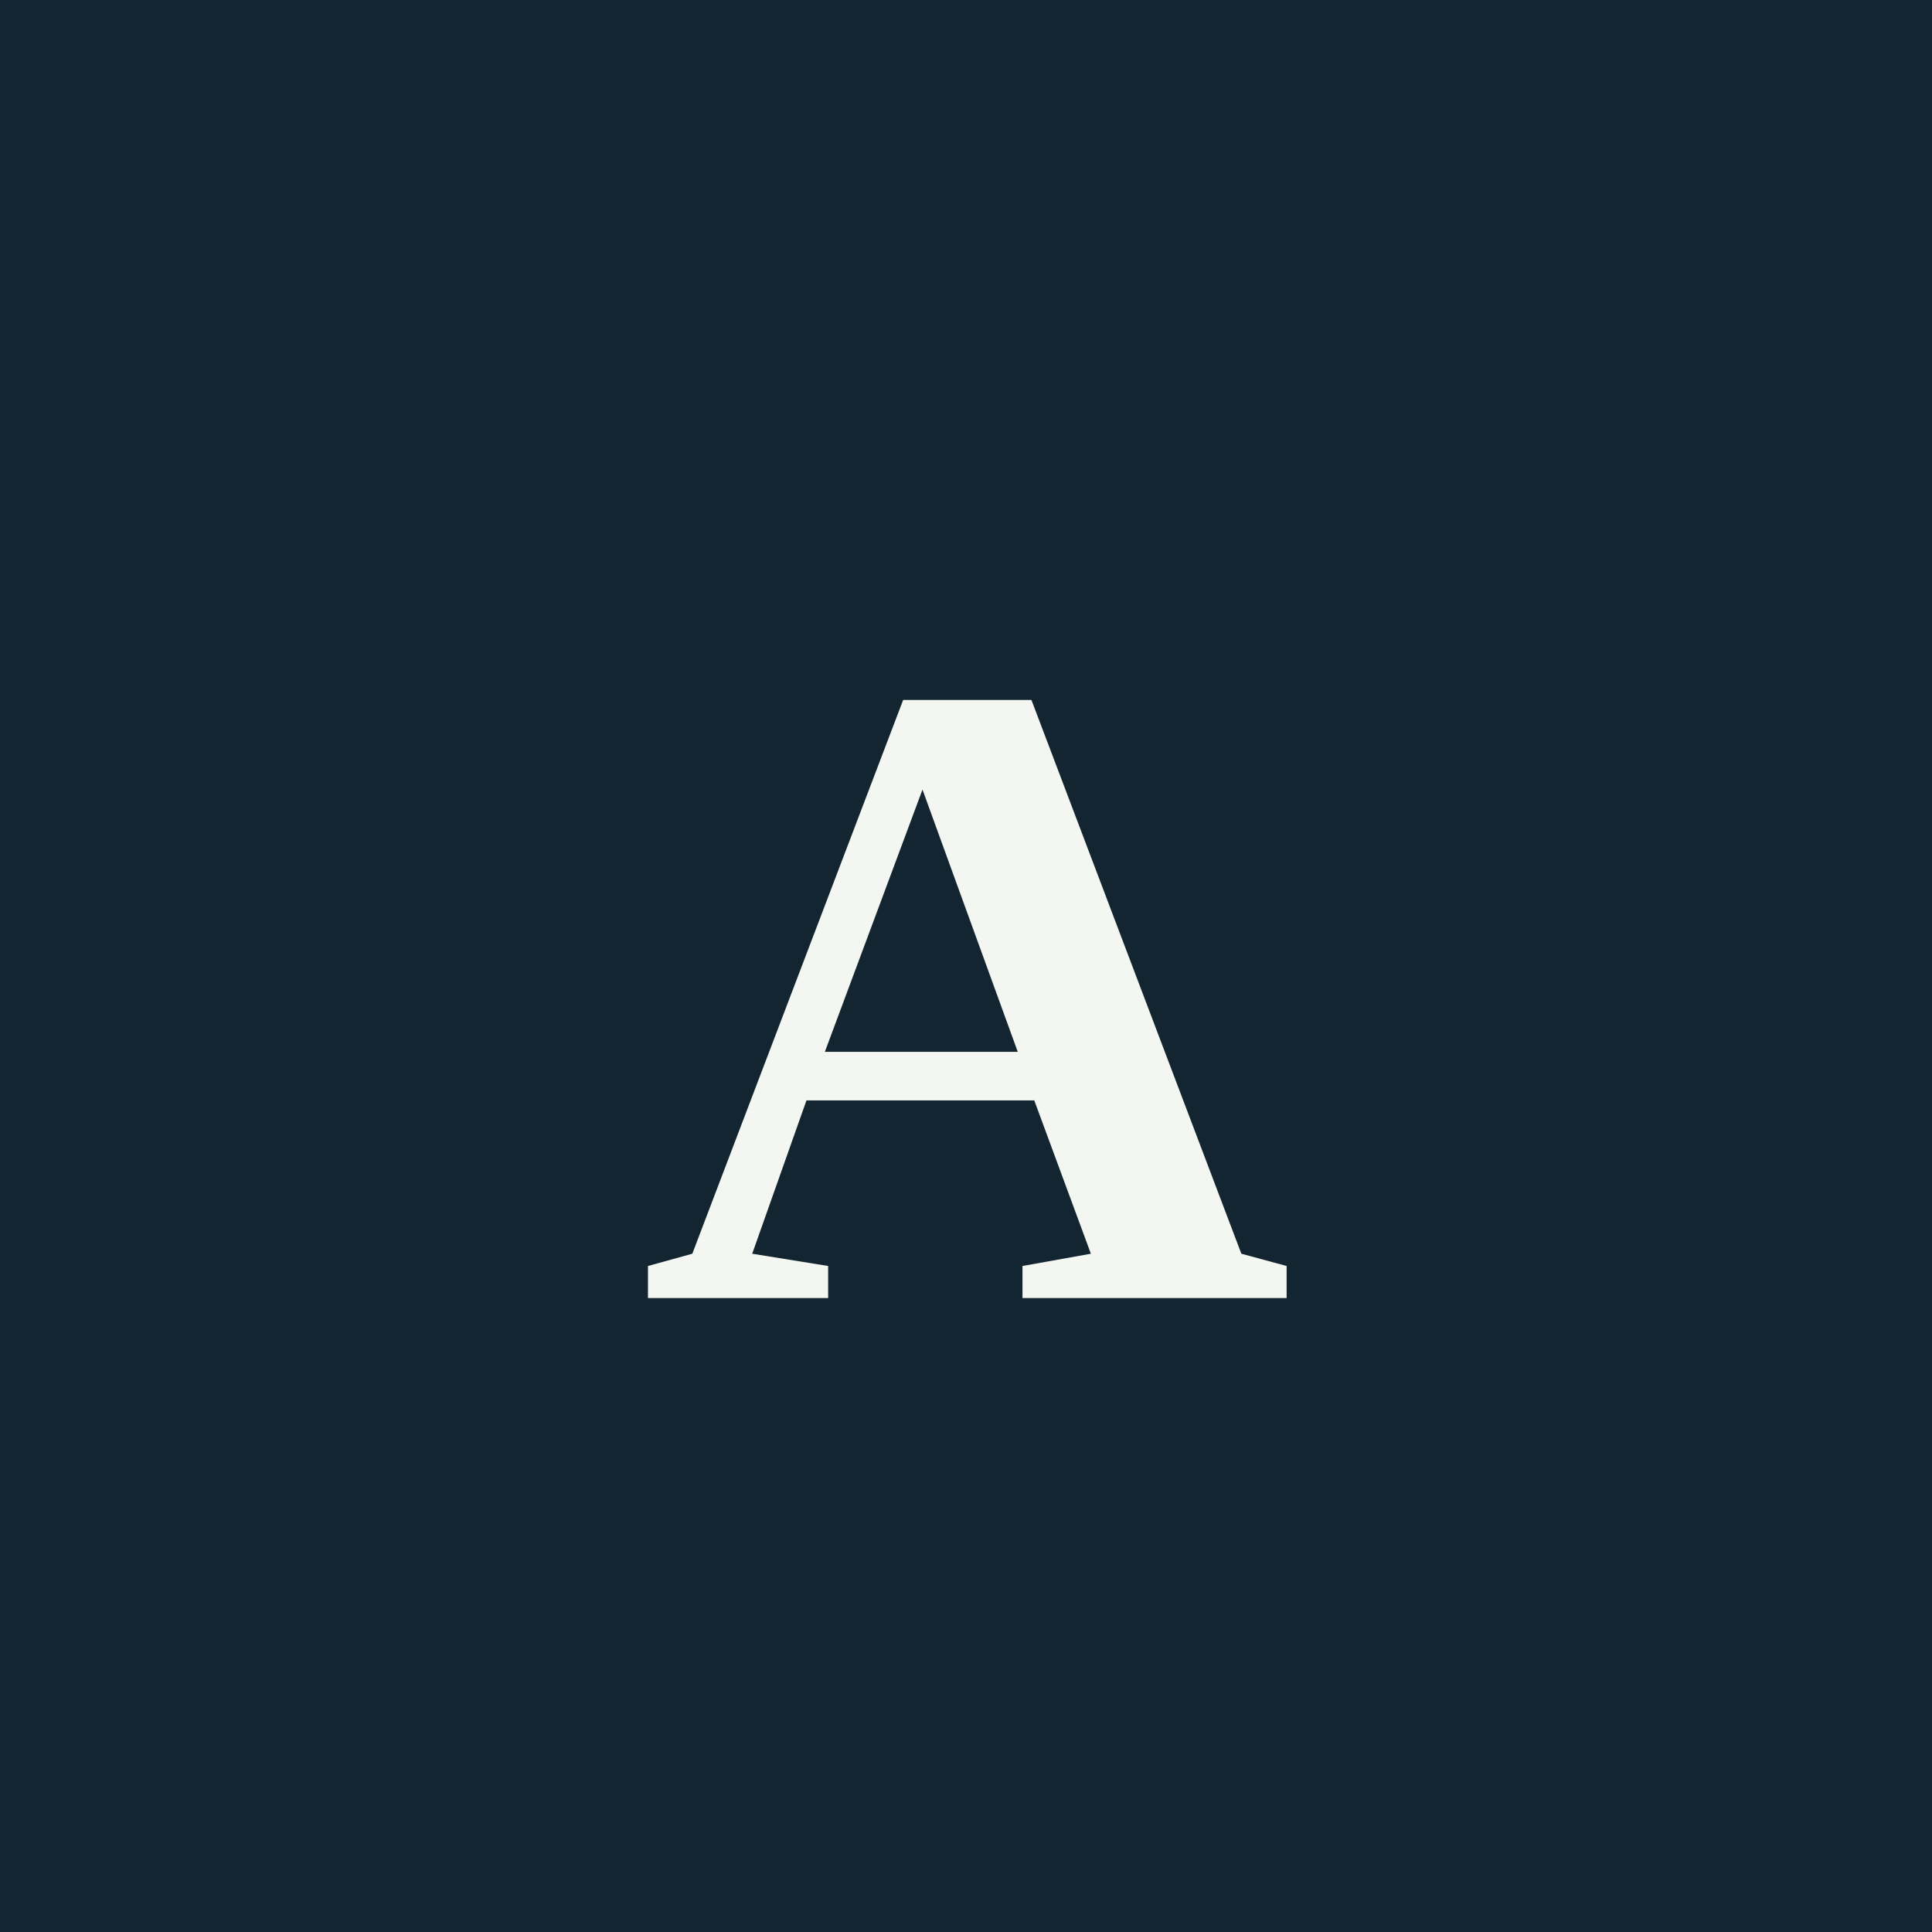
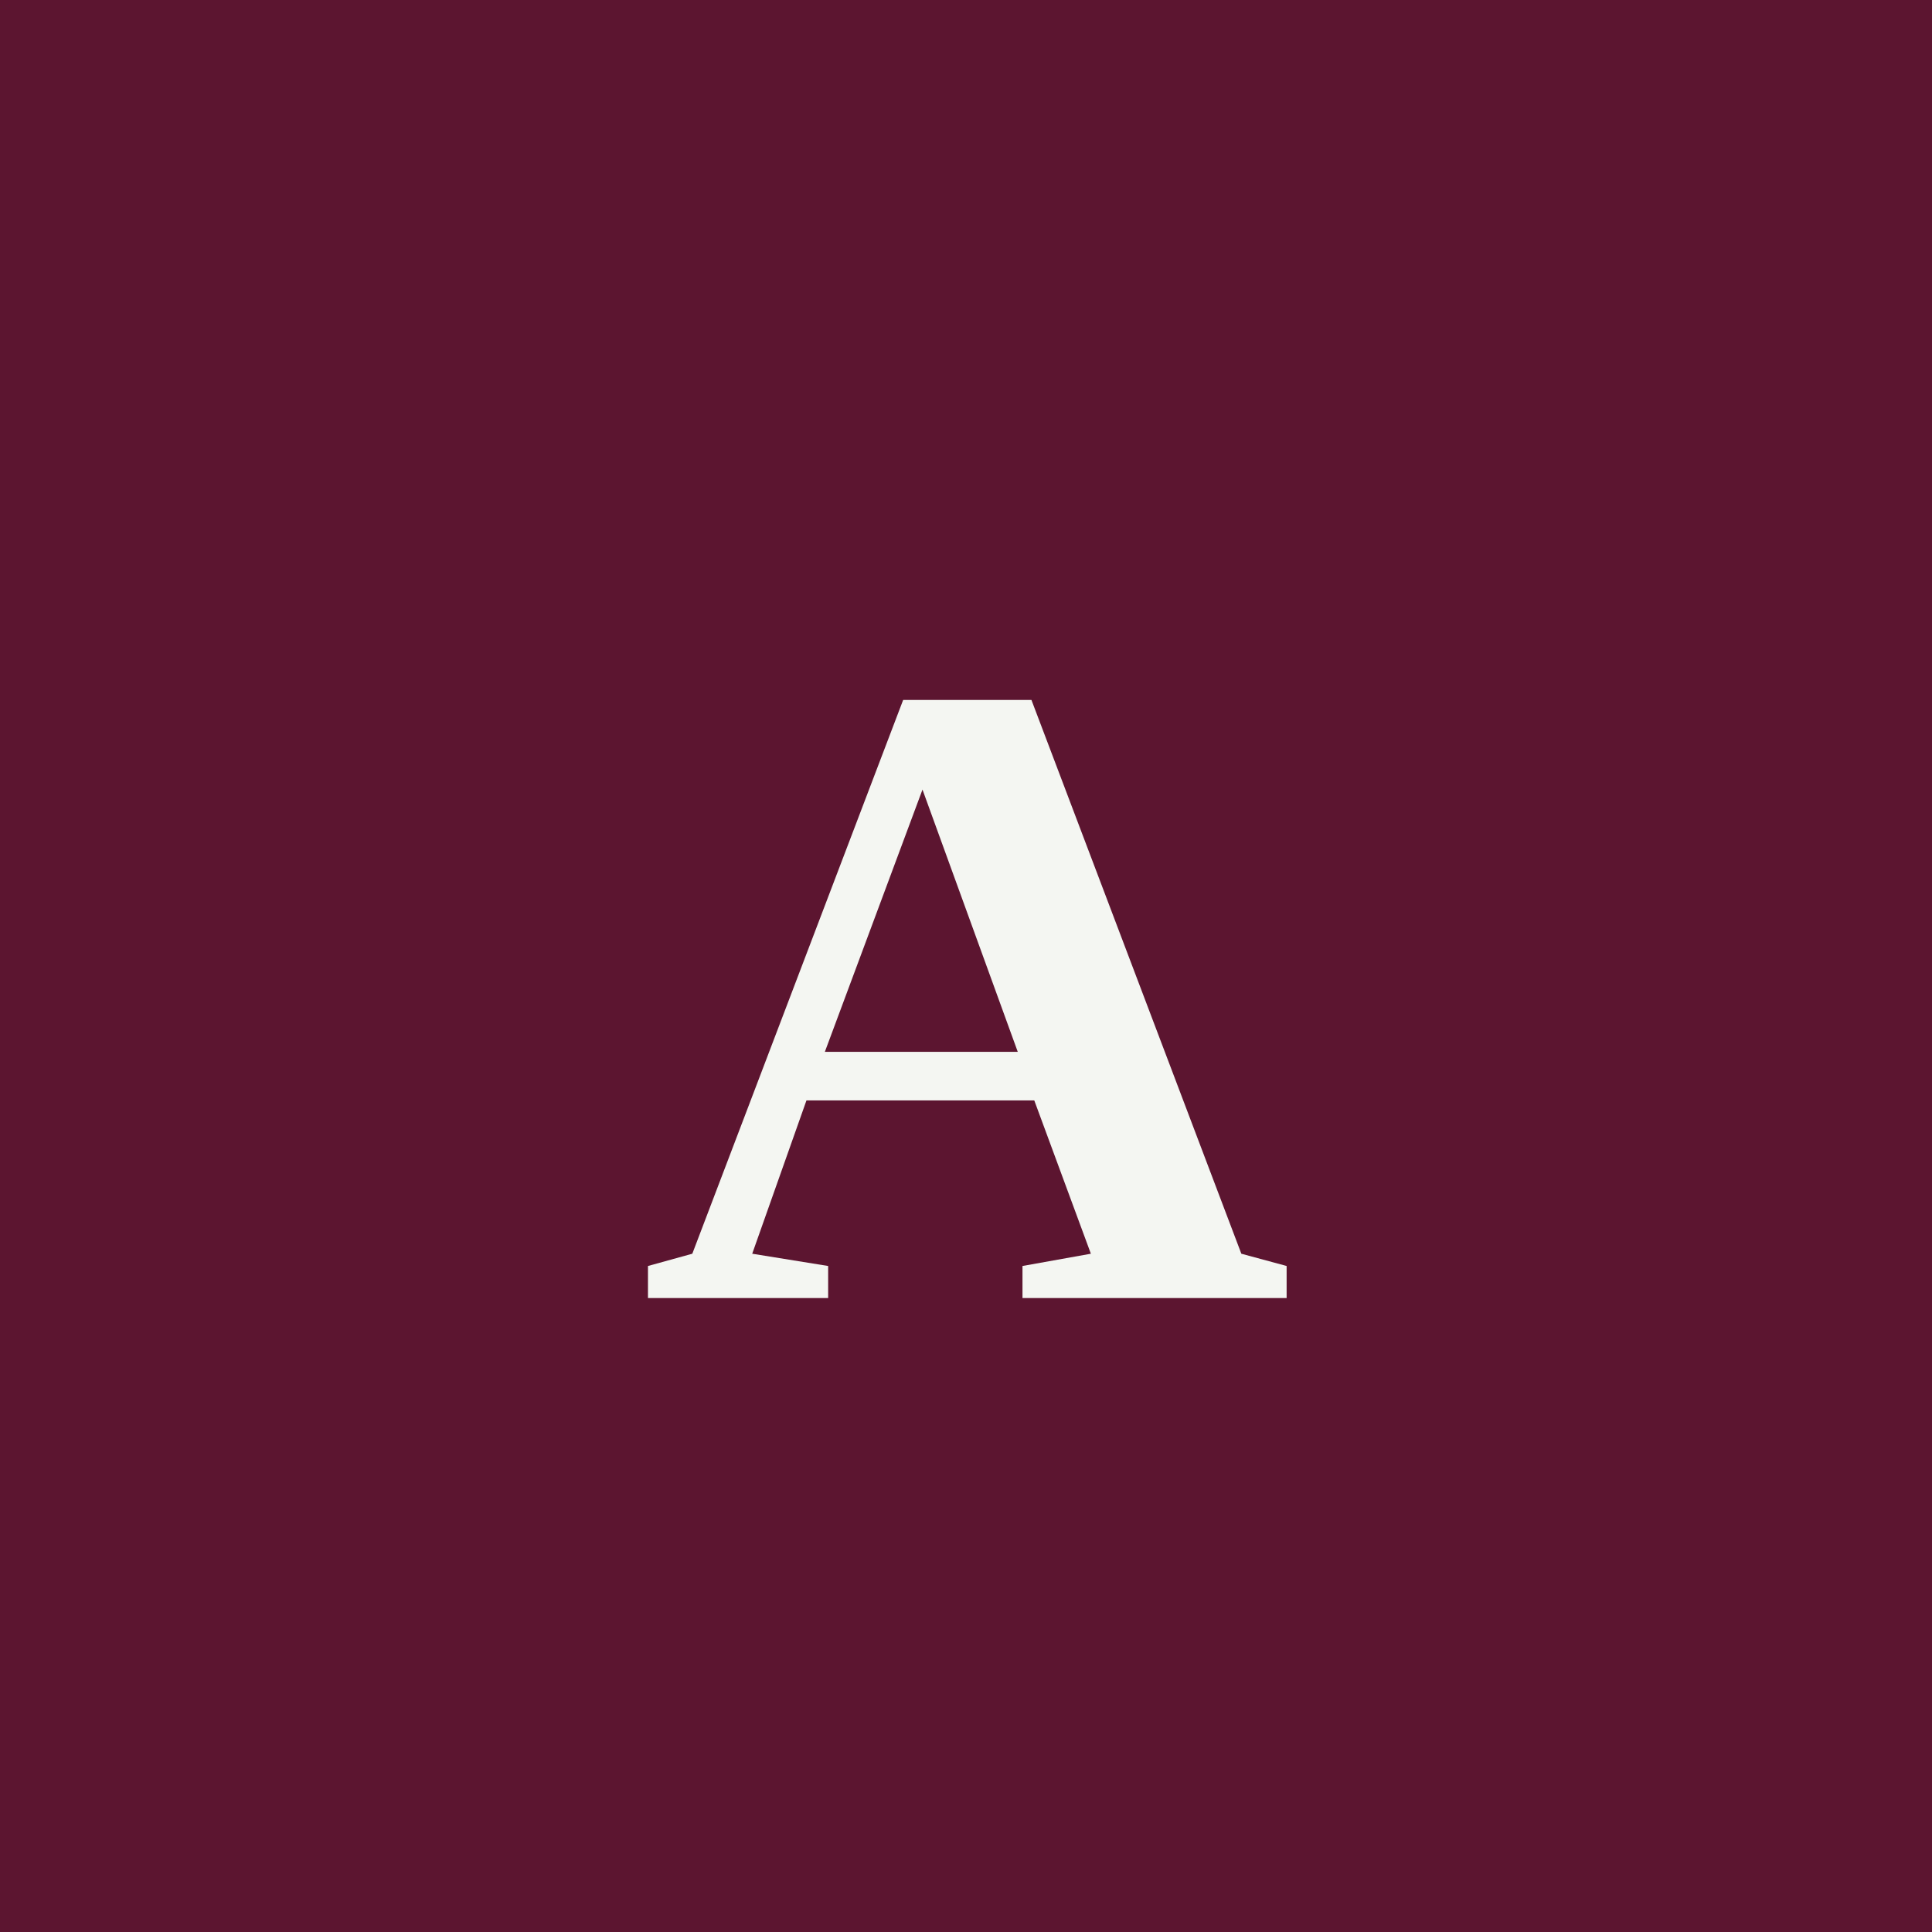
<svg xmlns="http://www.w3.org/2000/svg" viewBox="0 0 64 64">
-   <rect width="64" height="64" fill="#132530" />
+   <rect width="64" height="64" fill="#5c1530" />
  <text x="32" y="43" font-family="Georgia, 'Times New Roman', serif" font-size="30" font-weight="700" fill="#F4F6F2" text-anchor="middle">A</text>
</svg>
